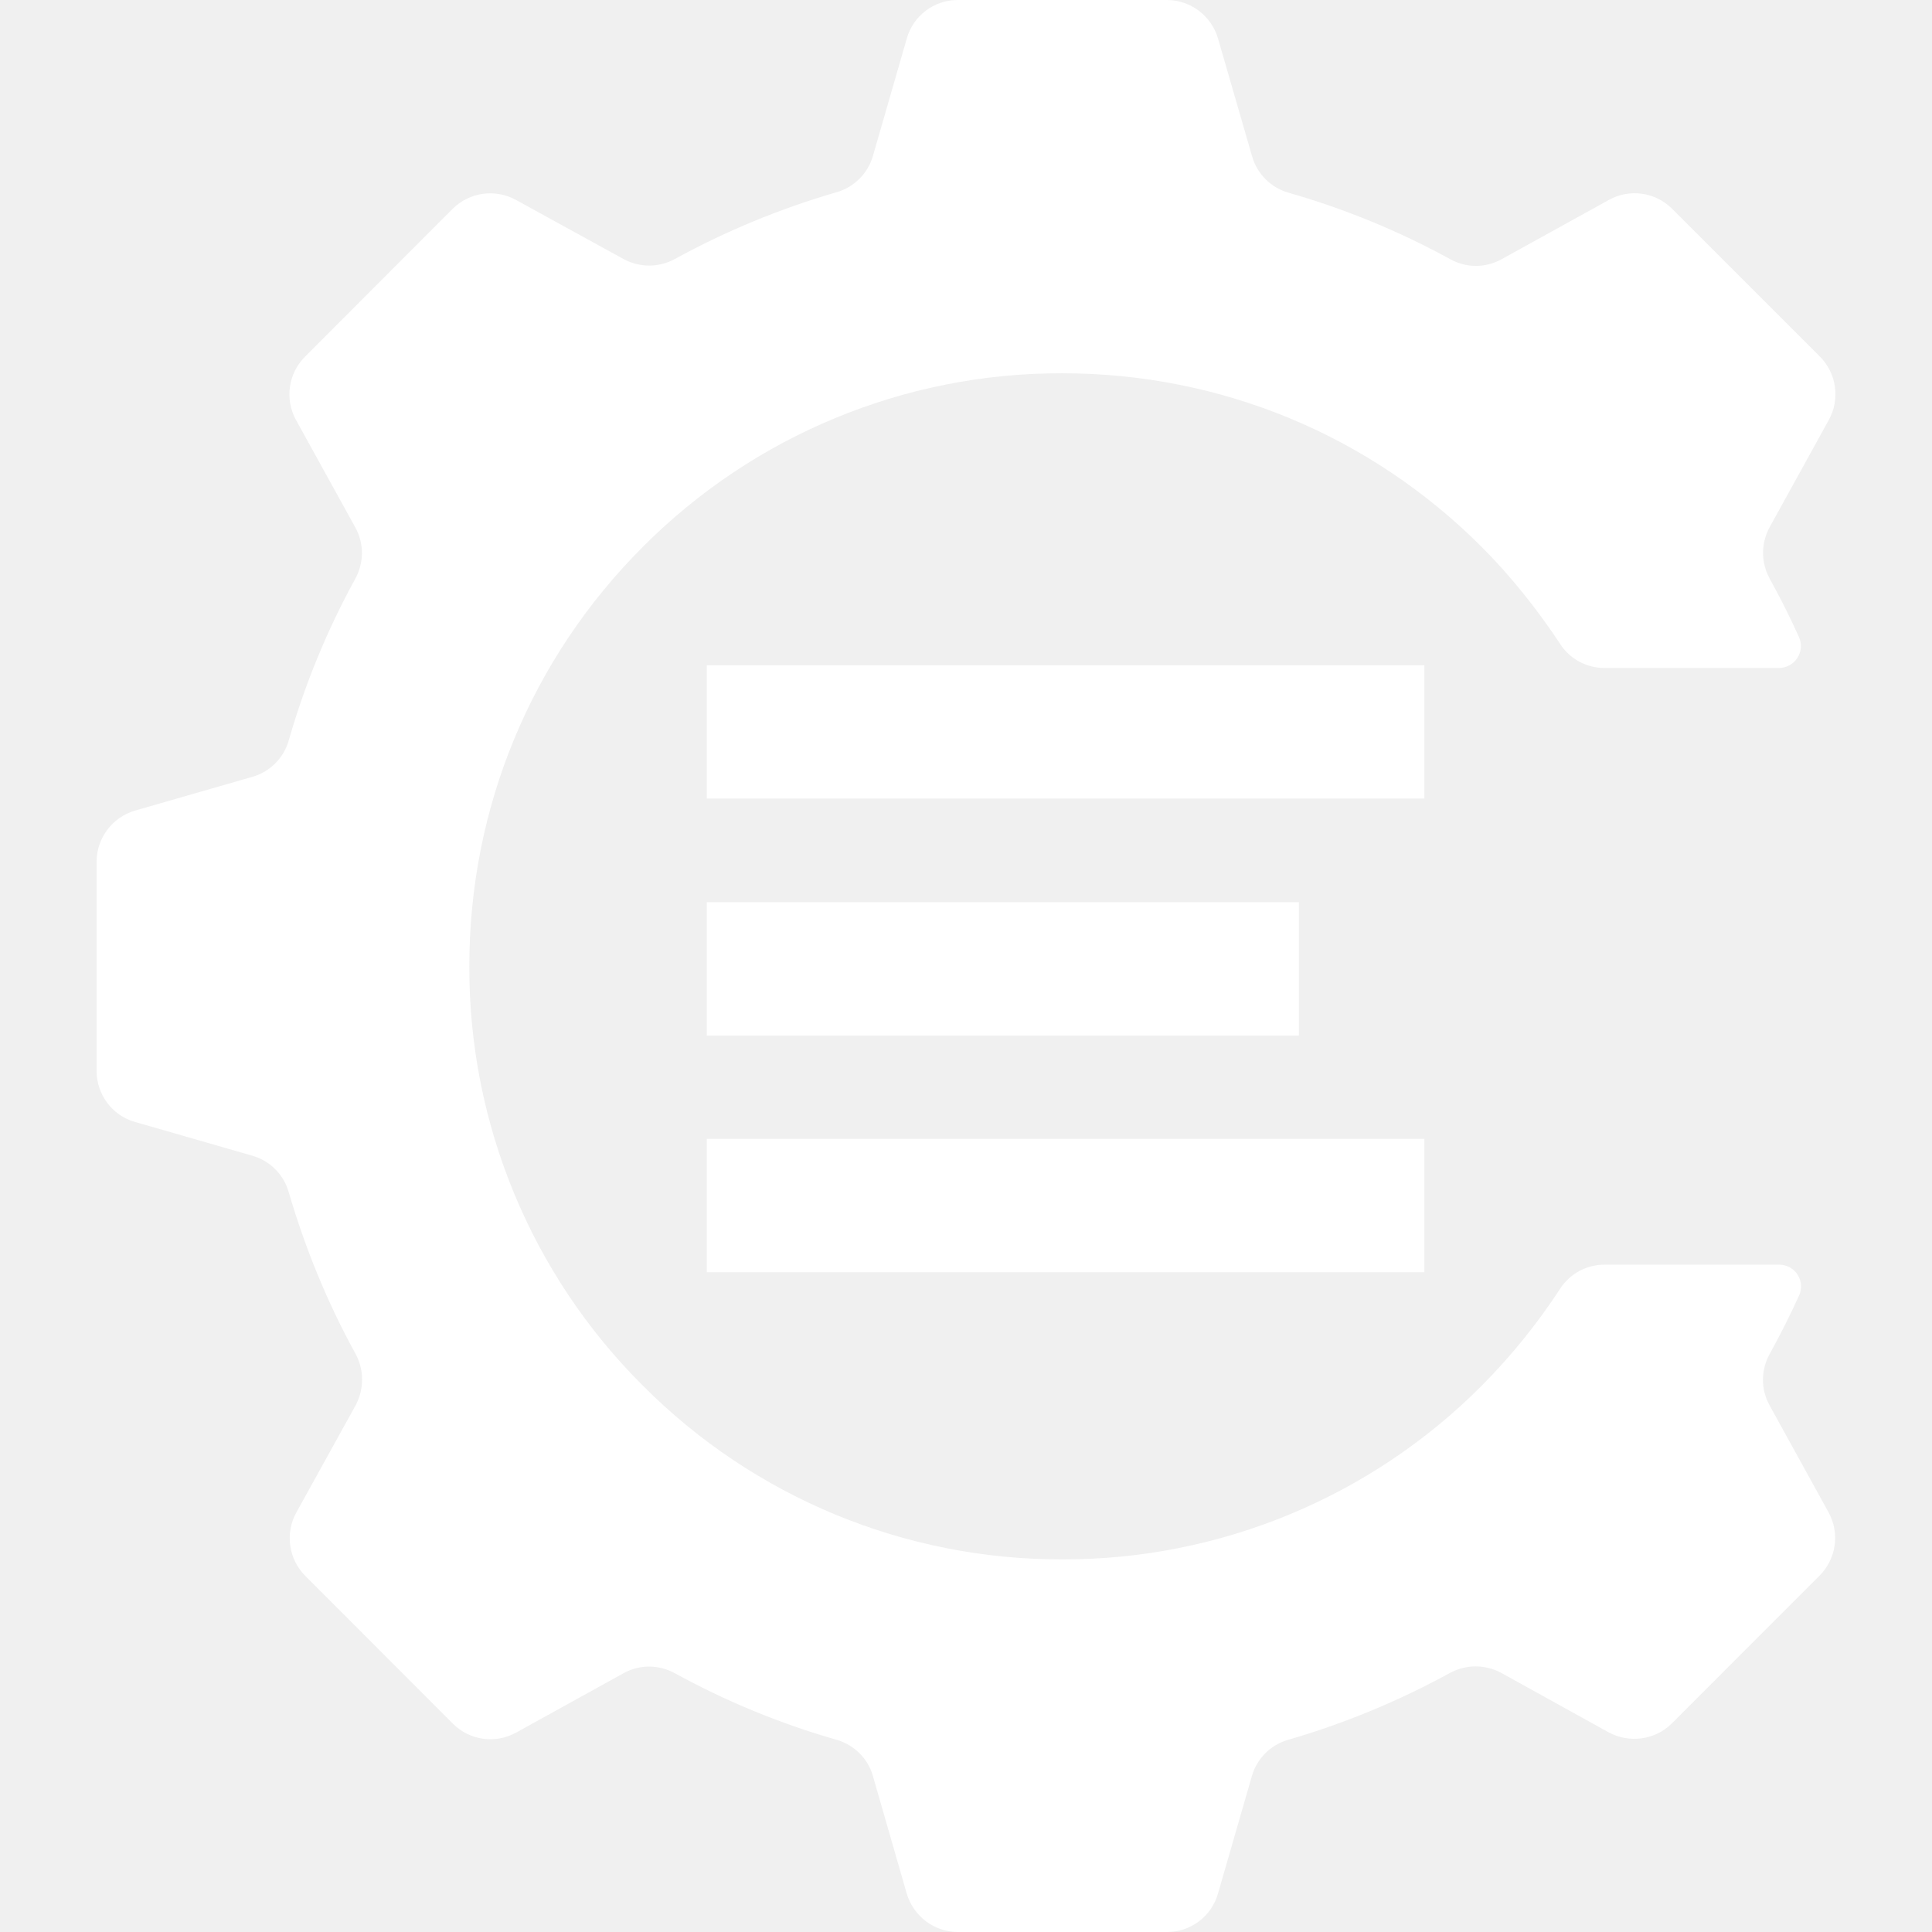
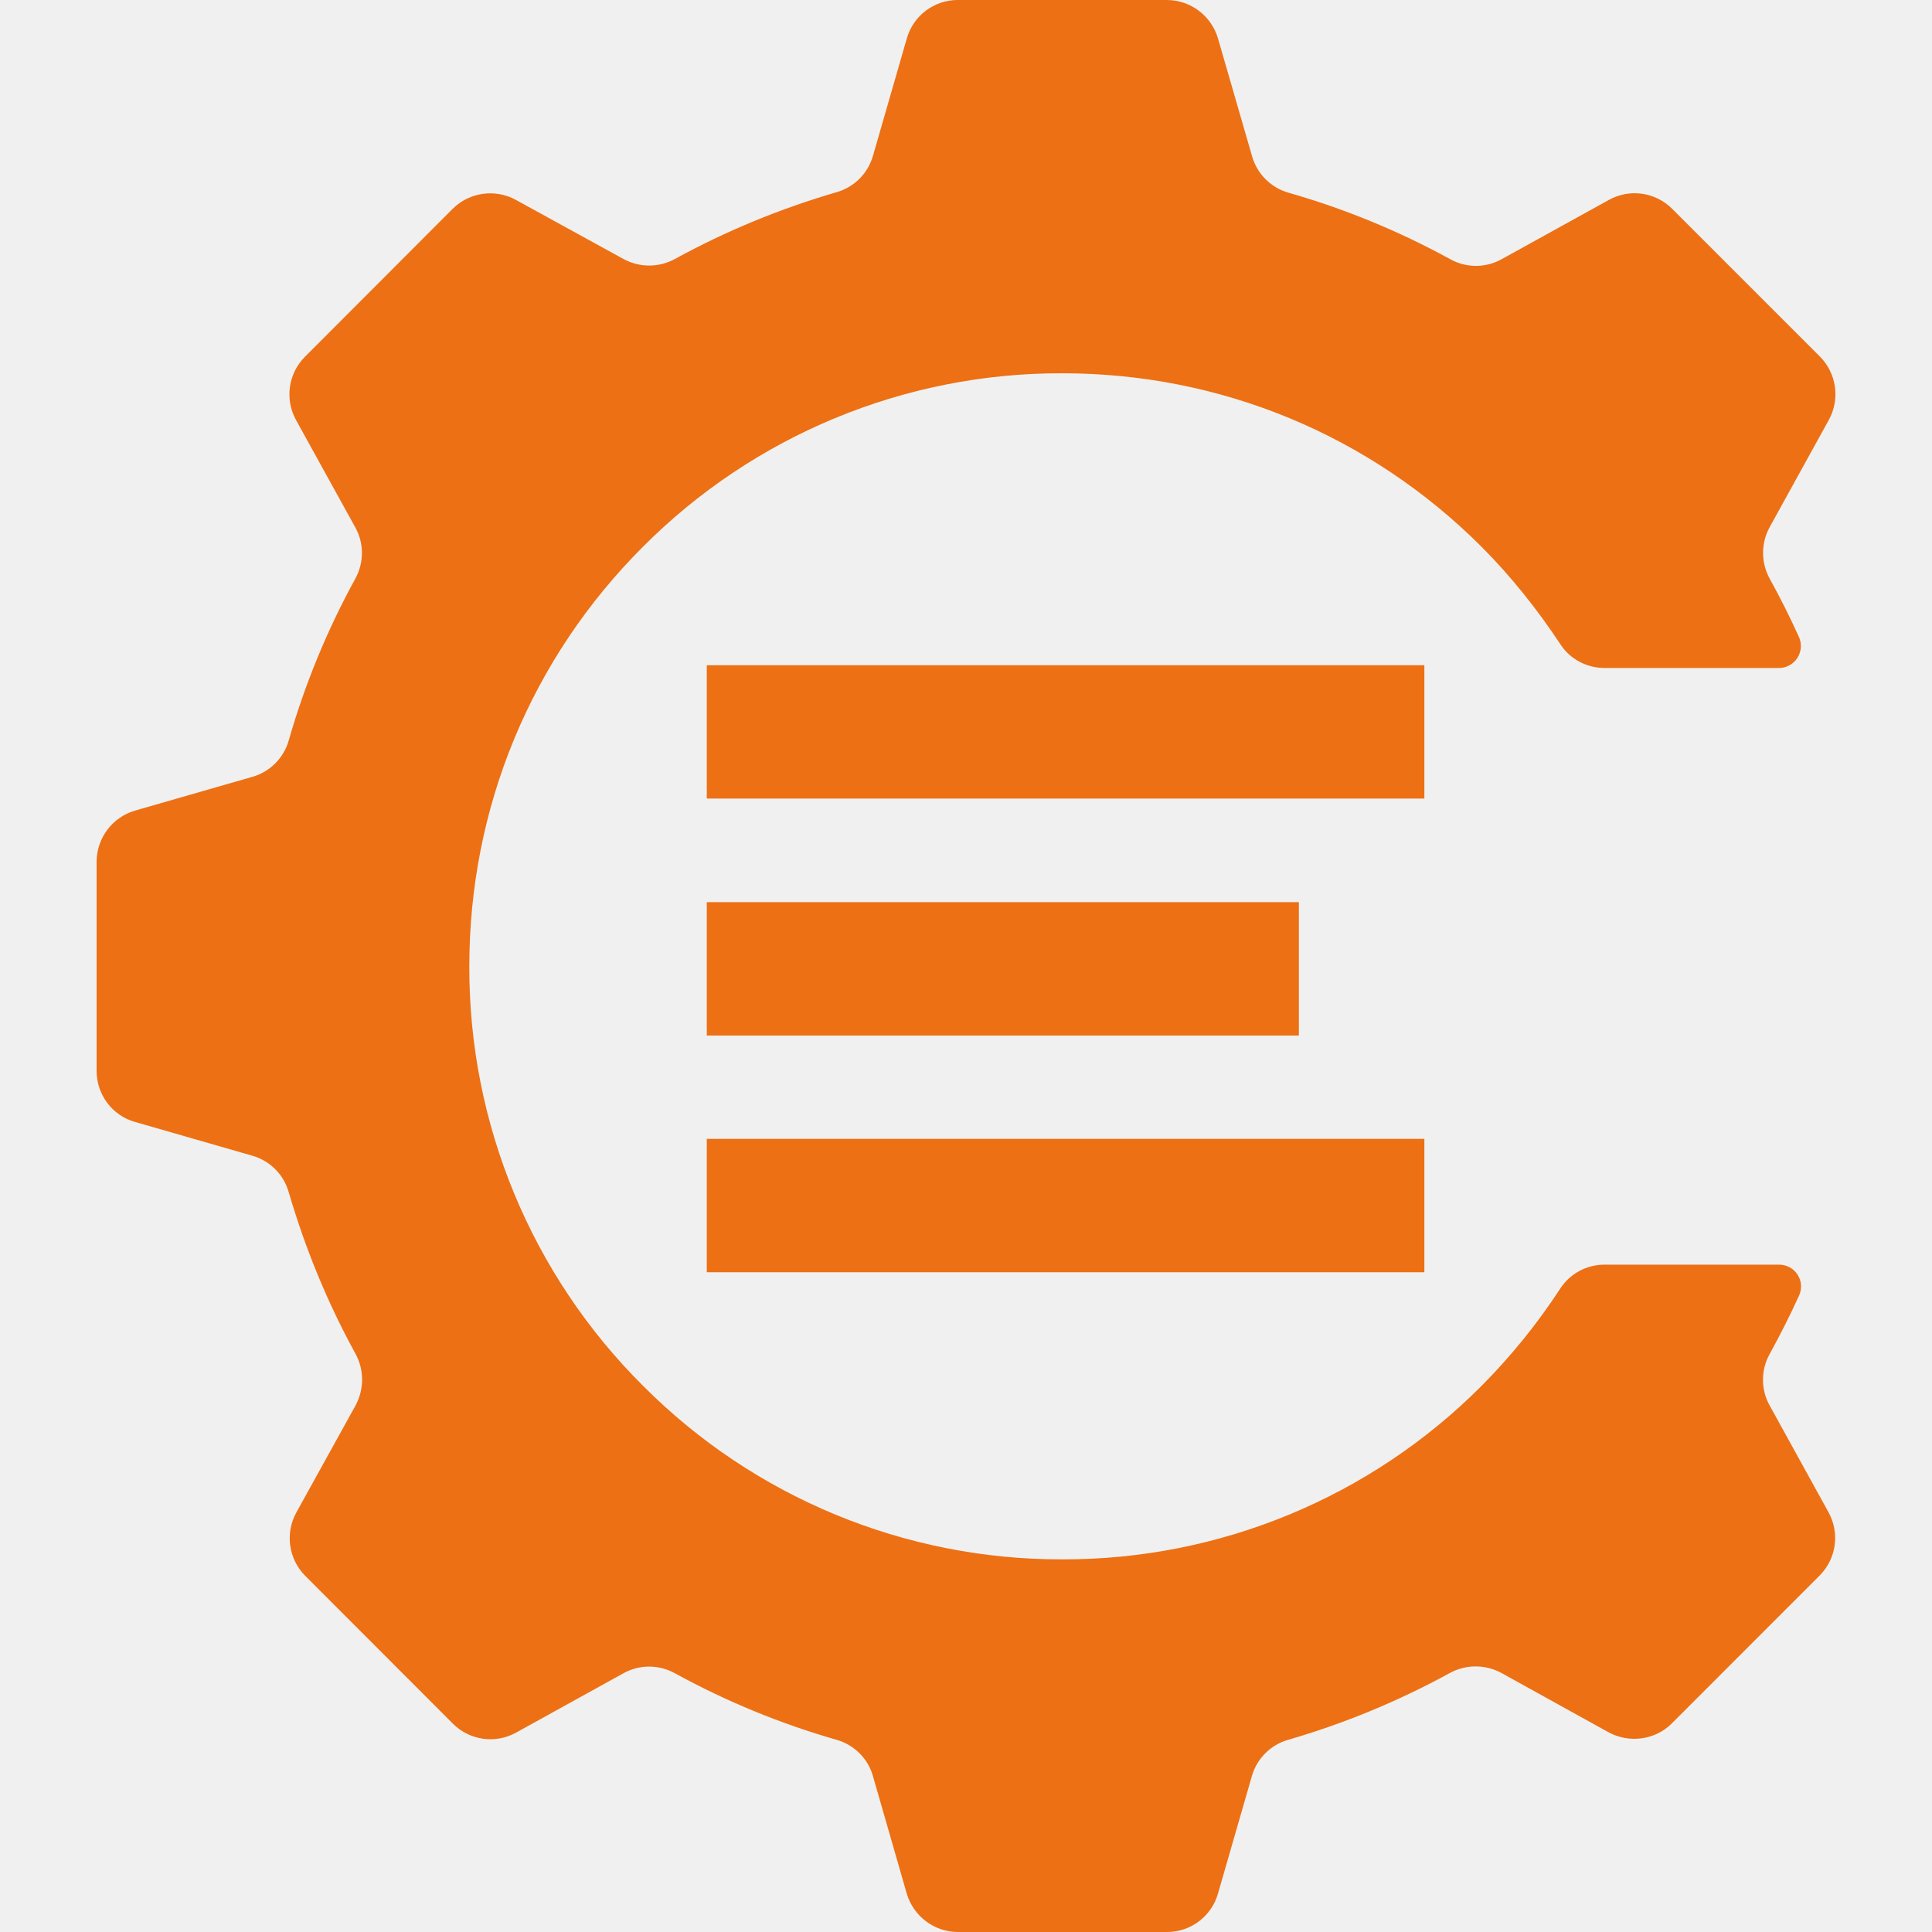
<svg xmlns="http://www.w3.org/2000/svg" role="img" viewBox="0 0 24 24">
-   <path d="M8.78 14.147h8.914v1.657H8.78Zm0-2.94h7.355v1.657H8.78Zm0-2.943h8.914V9.92H8.78Zm13.203 9.195a.656.656 0 0 1 0-.638c.13-.238.252-.476.366-.728a.271.271 0 0 0-.249-.383h-2.166a.656.656 0 0 0-.552.297 7.59 7.59 0 0 1-.977 1.208 7.323 7.323 0 0 1-5.21 2.156 7.321 7.321 0 0 1-5.208-2.157 7.32 7.32 0 0 1-2.157-5.21c0-1.969.766-3.821 2.156-5.211a7.323 7.323 0 0 1 5.21-2.156c1.967 0 3.819.766 5.21 2.157.368.369.696.783.976 1.207.12.186.327.297.551.297H22.1a.273.273 0 0 0 .248-.383 9.894 9.894 0 0 0-.365-.728.665.665 0 0 1 0-.638l.735-1.332a.663.663 0 0 0-.11-.787l-1.836-1.836a.659.66 0 0 0-.787-.11l-1.335.738a.656.656 0 0 1-.638-.004 9.767 9.768 0 0 0-2.005-.824.657.657 0 0 1-.452-.449L15.131.48a.664.664 0 0 0-.635-.48h-2.598a.657.657 0 0 0-.634.48l-.421 1.46a.657.657 0 0 1-.452.448c-.697.203-1.37.48-2.005.828-.2.11-.438.11-.638.003L6.41 2.484a.663.663 0 0 0-.787.11L3.788 4.432a.659.66 0 0 0-.11.787l.737 1.335c.11.2.107.438-.003.638a9.767 9.768 0 0 0-.825 2.005.657.657 0 0 1-.448.452l-1.46.42a.664.664 0 0 0-.479.635v2.599c0 .293.193.556.48.635l1.459.42a.657.657 0 0 1 .448.453c.204.697.48 1.37.828 2.004.11.2.11.438.004.64l-.738 1.334a.663.663 0 0 0 .11.786l1.835 1.837a.659.66 0 0 0 .787.11l1.335-.738c.2-.11.438-.107.638.003a9.767 9.768 0 0 0 2.005.825c.217.062.39.23.452.448l.42 1.46c.083.283.342.48.635.48h2.598a.657.657 0 0 0 .635-.48l.421-1.46a.657.657 0 0 1 .452-.448 9.975 9.976 0 0 0 2.004-.828.67.67 0 0 1 .639-.004l1.335.739c.259.14.58.096.786-.11l1.836-1.837a.659.66 0 0 0 .11-.787z" fill="#fff" />
+   <path d="M8.78 14.147h8.914v1.657H8.78Zm0-2.94h7.355v1.657H8.78Zm0-2.943h8.914V9.92H8.78Zm13.203 9.195a.656.656 0 0 1 0-.638c.13-.238.252-.476.366-.728a.271.271 0 0 0-.249-.383h-2.166a.656.656 0 0 0-.552.297 7.59 7.59 0 0 1-.977 1.208 7.323 7.323 0 0 1-5.21 2.156 7.321 7.321 0 0 1-5.208-2.157 7.32 7.32 0 0 1-2.157-5.21c0-1.969.766-3.821 2.156-5.211a7.323 7.323 0 0 1 5.21-2.156c1.967 0 3.819.766 5.21 2.157.368.369.696.783.976 1.207.12.186.327.297.551.297H22.1a.273.273 0 0 0 .248-.383 9.894 9.894 0 0 0-.365-.728.665.665 0 0 1 0-.638l.735-1.332a.663.663 0 0 0-.11-.787l-1.836-1.836a.659.66 0 0 0-.787-.11l-1.335.738a.656.656 0 0 1-.638-.004 9.767 9.768 0 0 0-2.005-.824.657.657 0 0 1-.452-.449L15.131.48a.664.664 0 0 0-.635-.48h-2.598a.657.657 0 0 0-.634.48l-.421 1.46a.657.657 0 0 1-.452.448c-.697.203-1.37.48-2.005.828-.2.11-.438.11-.638.003L6.41 2.484a.663.663 0 0 0-.787.11L3.788 4.432a.659.66 0 0 0-.11.787l.737 1.335c.11.2.107.438-.003.638a9.767 9.768 0 0 0-.825 2.005.657.657 0 0 1-.448.452l-1.46.42a.664.664 0 0 0-.479.635v2.599c0 .293.193.556.48.635l1.459.42a.657.657 0 0 1 .448.453c.204.697.48 1.37.828 2.004.11.2.11.438.004.64l-.738 1.334a.663.663 0 0 0 .11.786l1.835 1.837a.659.66 0 0 0 .787.11l1.335-.738c.2-.11.438-.107.638.003a9.767 9.768 0 0 0 2.005.825c.217.062.39.23.452.448l.42 1.46c.083.283.342.48.635.48h2.598a.657.657 0 0 0 .635-.48l.421-1.46a.657.657 0 0 1 .452-.448 9.975 9.976 0 0 0 2.004-.828.67.67 0 0 1 .639-.004l1.335.739c.259.14.58.096.786-.11l1.836-1.837a.659.66 0 0 0 .11-.787z" fill="#ed7014" />
</svg>
